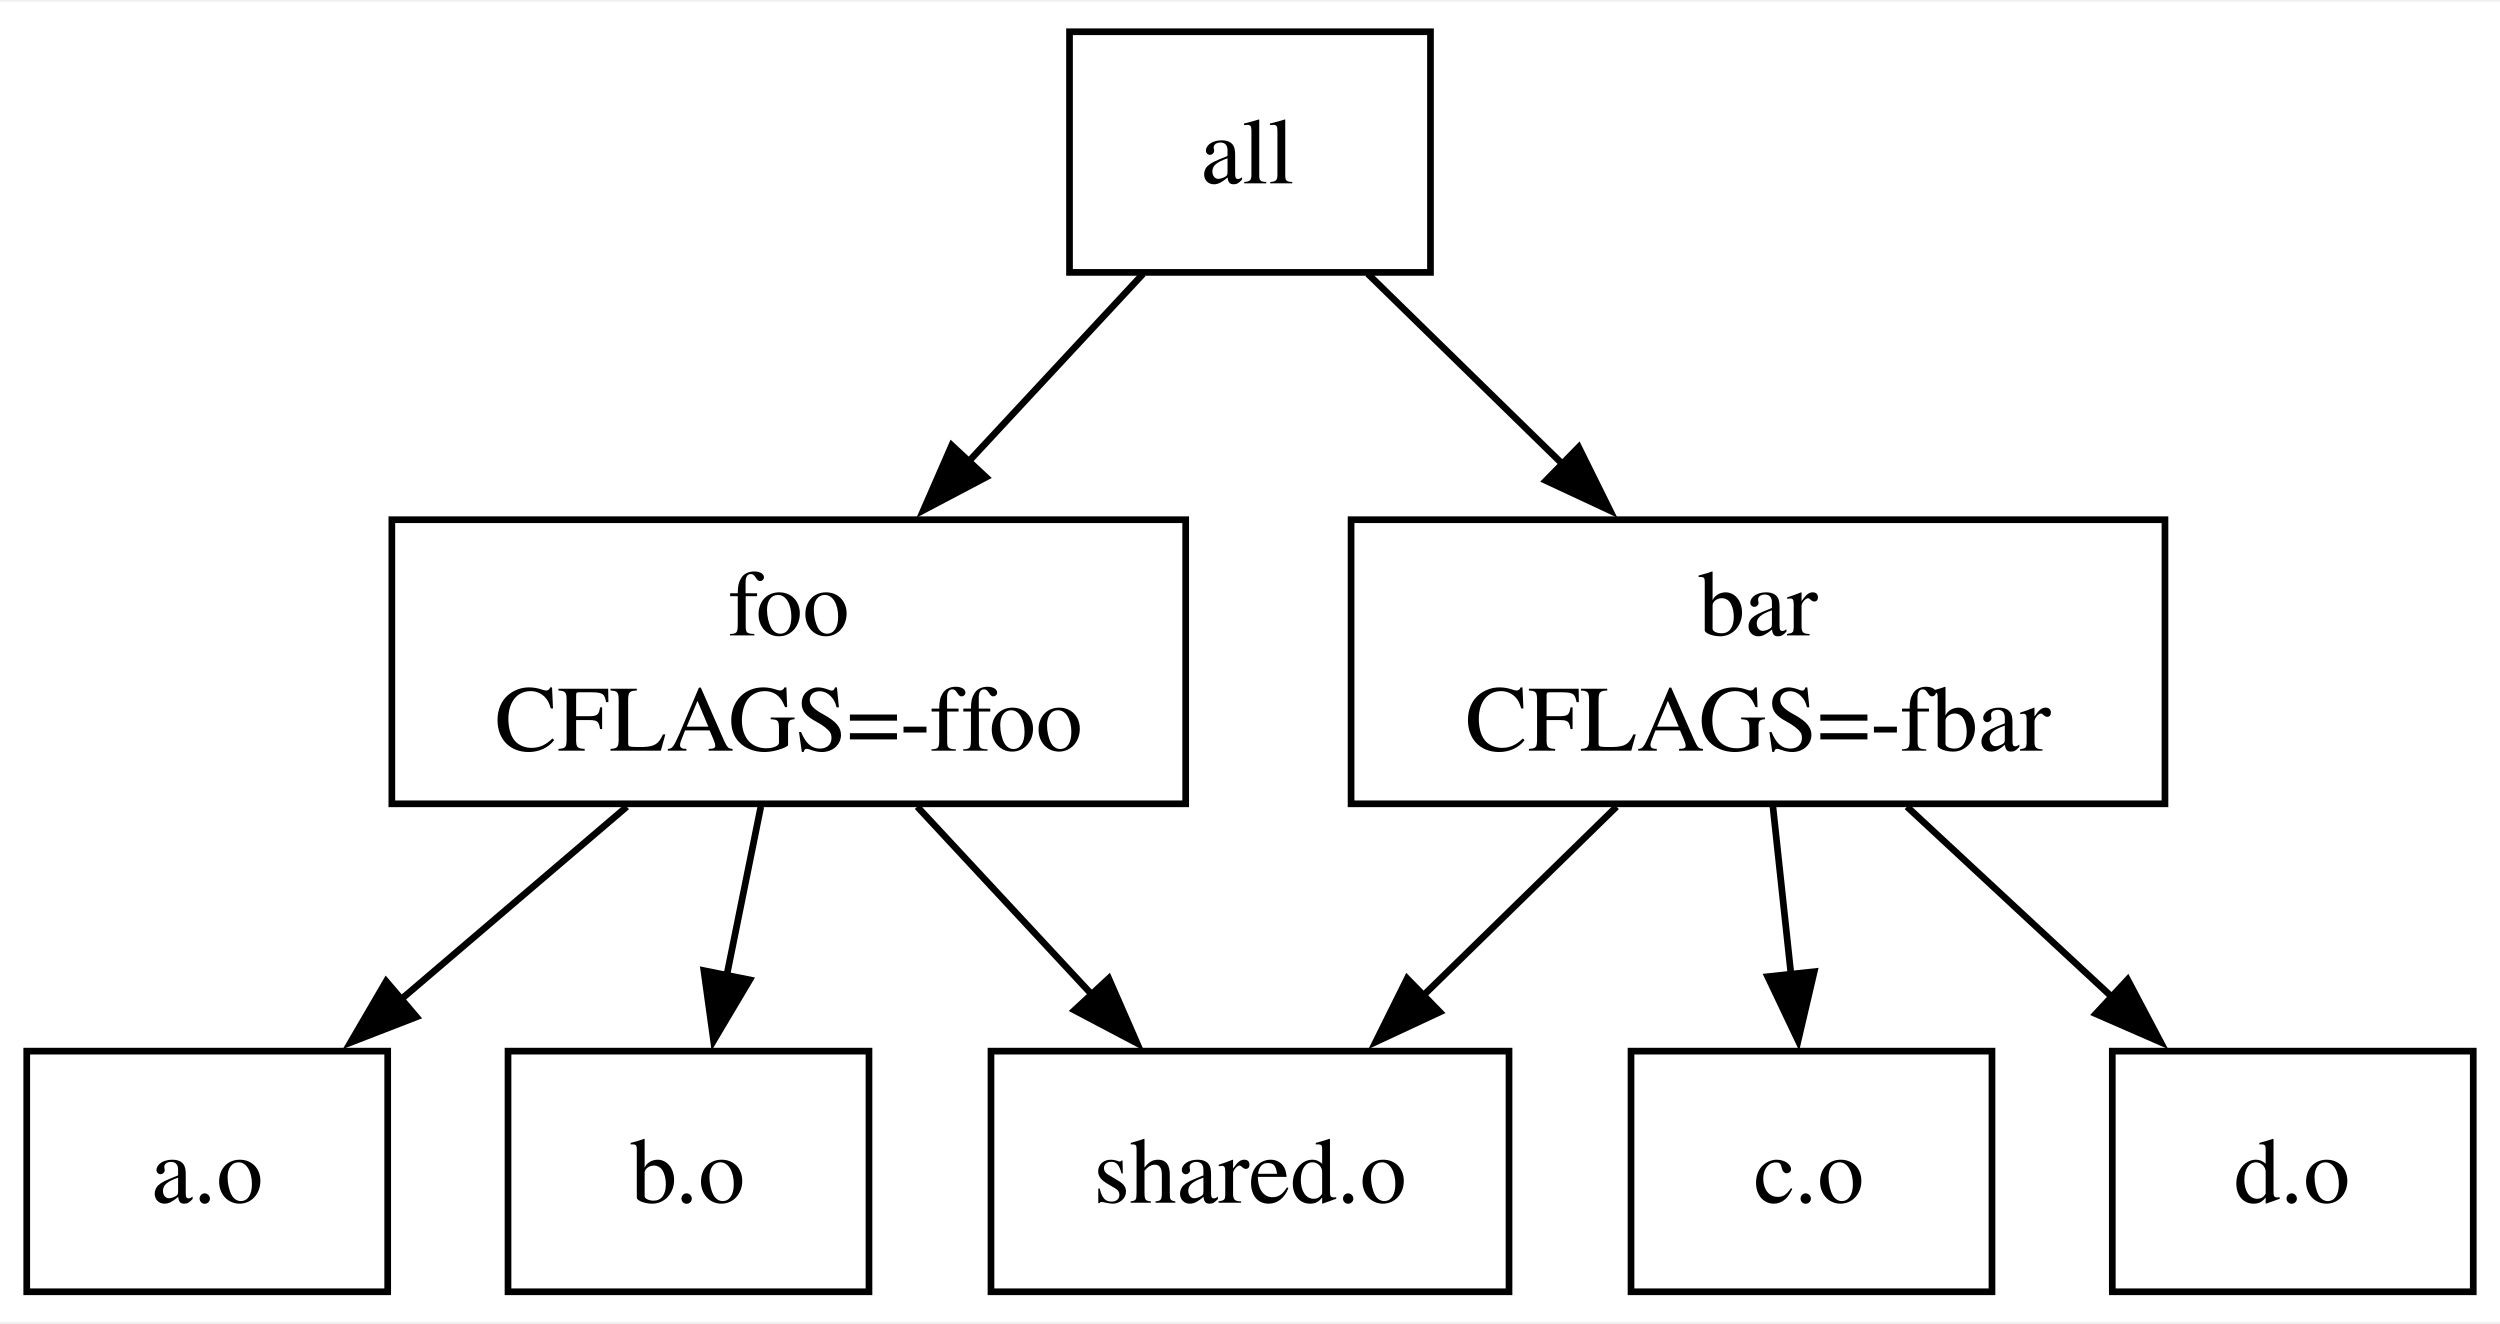
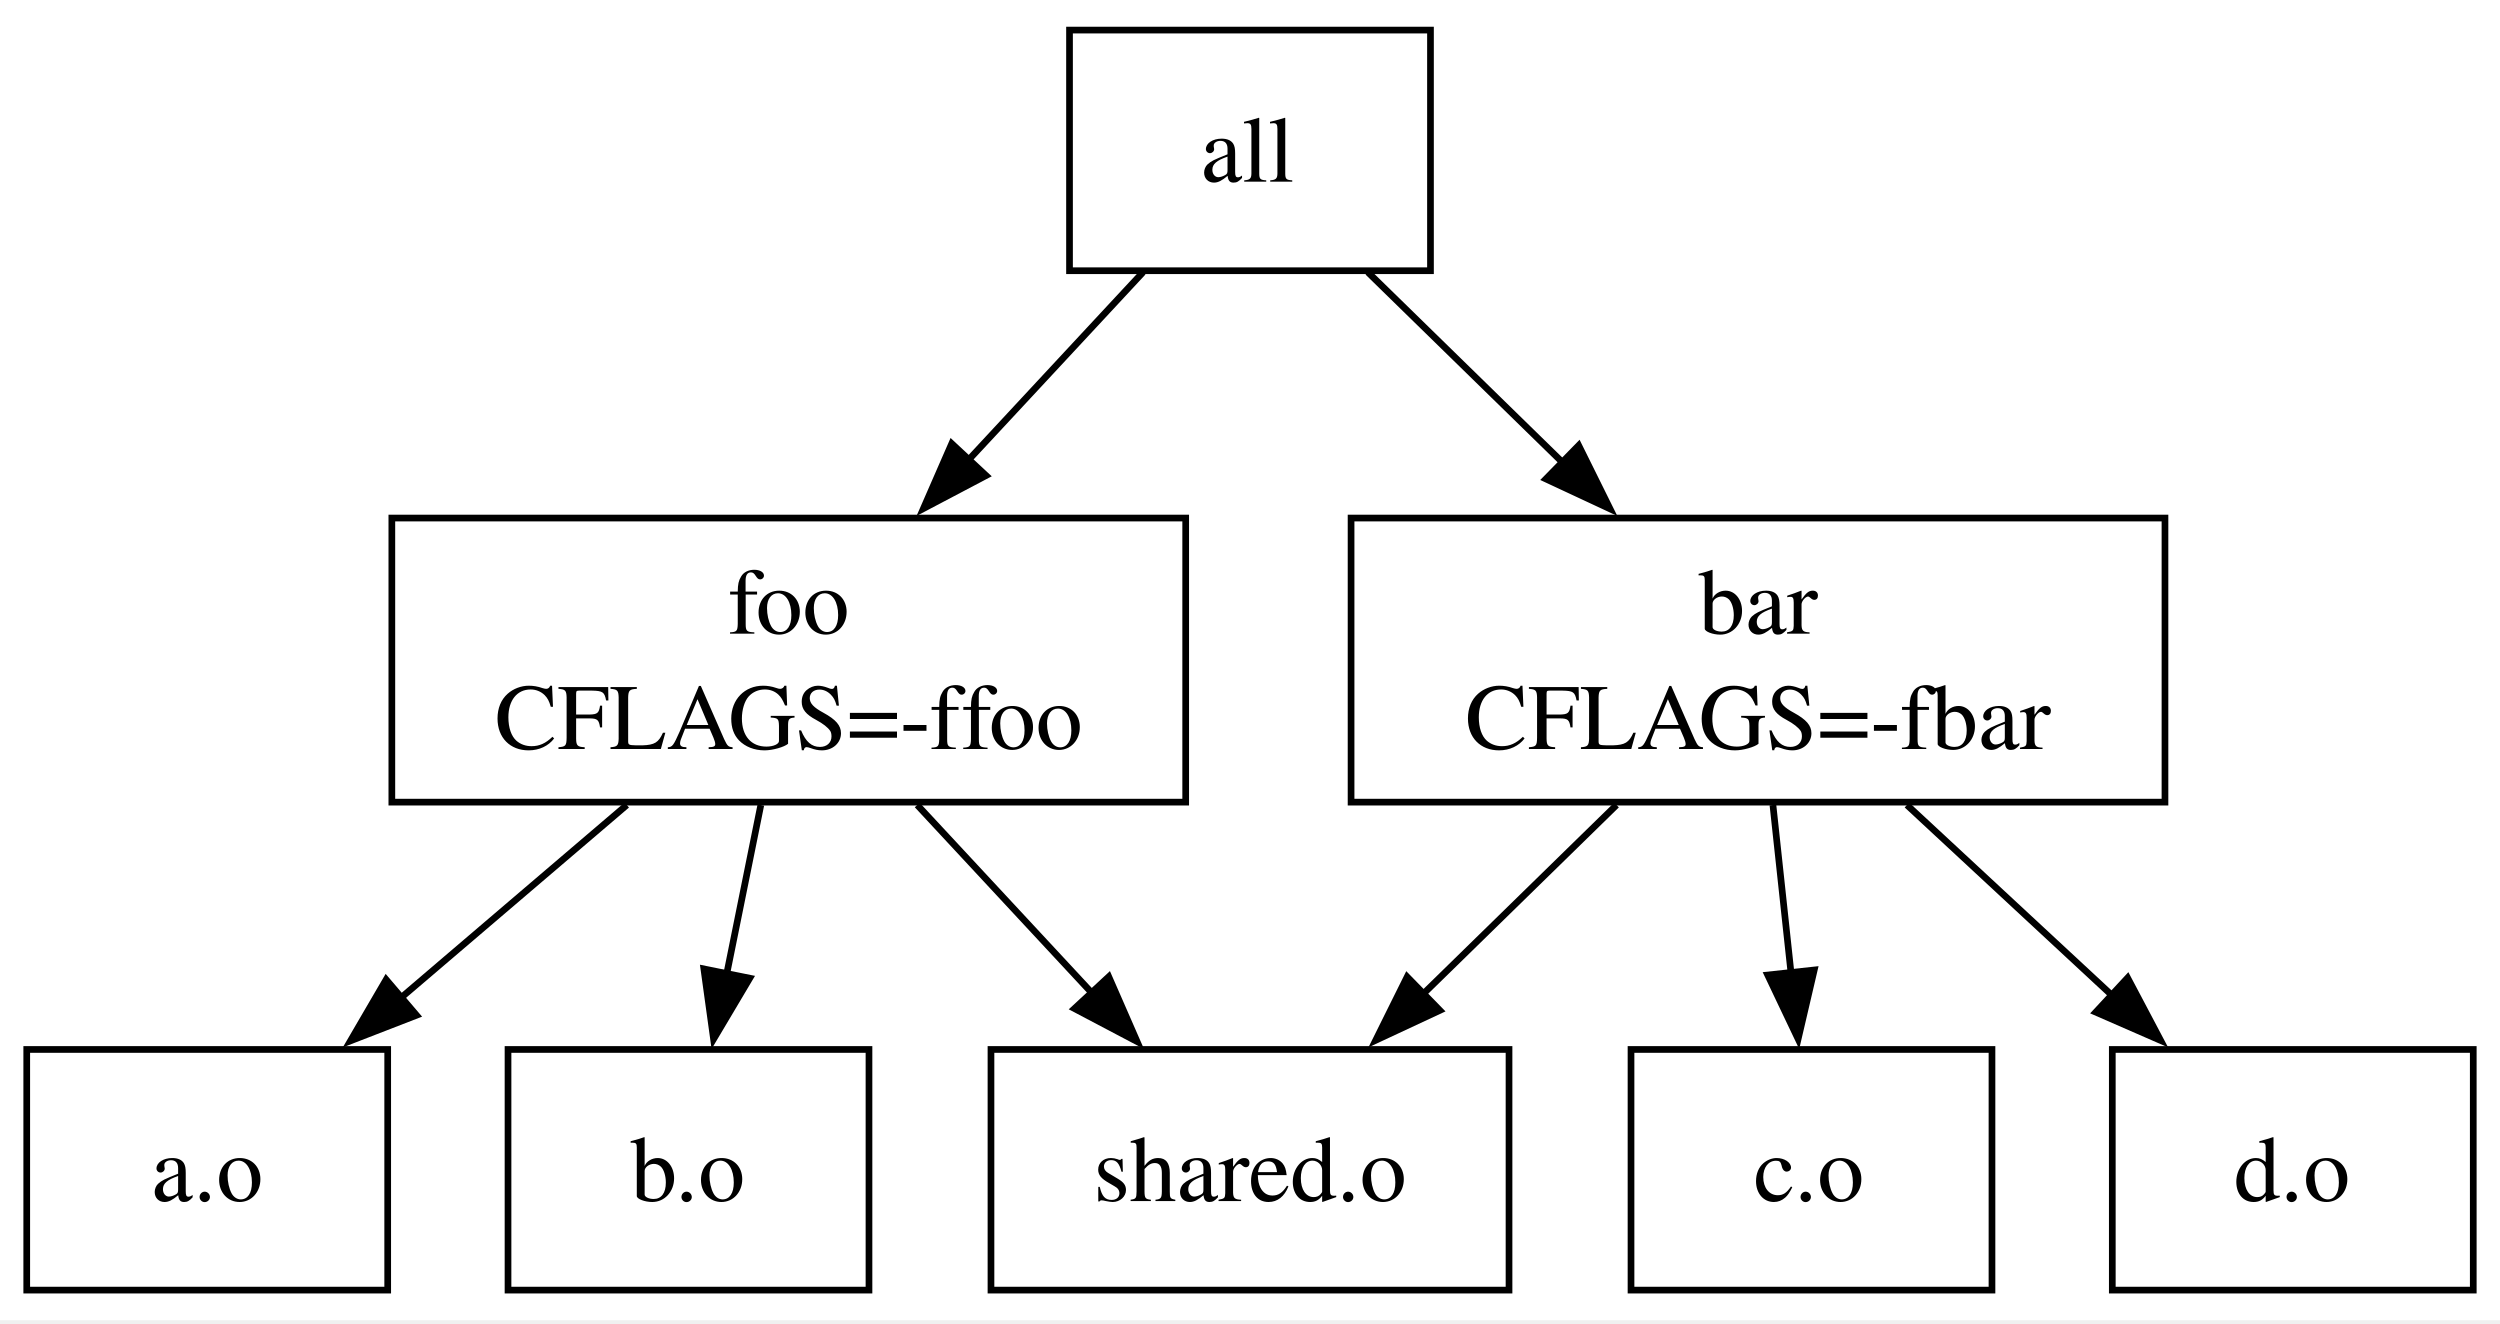
- <svg xmlns="http://www.w3.org/2000/svg" width="374pt" height="198pt" viewBox="0.00 0.00 374.00 197.50">
+ <svg xmlns="http://www.w3.org/2000/svg" width="374pt" height="198pt" viewBox="0.00 0.00 374.00 198.00">
  <g id="graph0" class="graph" transform="scale(1 1) rotate(0) translate(4 193.5)">
    <polygon fill="white" stroke="none" points="-4,4 -4,-193.5 370,-193.5 370,4 -4,4" />
    <g id="node1" class="node">
      <polygon fill="none" stroke="black" points="54.62,-73.5 54.62,-116 173.38,-116 173.38,-73.5 54.62,-73.5" />
-       <text text-anchor="middle" x="114" y="-98.7" font-family="Times,serif" font-size="14.00">foo</text>
-       <text text-anchor="middle" x="114" y="-81.45" font-family="Times,serif" font-size="14.00">CFLAGS=-ffoo</text>
+       <text xml:space="preserve" text-anchor="middle" x="114" y="-98.7" font-family="Times,serif" font-size="14.00">foo</text>
+       <text xml:space="preserve" text-anchor="middle" x="114" y="-81.45" font-family="Times,serif" font-size="14.00">CFLAGS=-ffoo</text>
    </g>
    <g id="node4" class="node">
      <polygon fill="none" stroke="black" points="0,-0.5 0,-36.5 54,-36.5 54,-0.5 0,-0.5" />
-       <text text-anchor="middle" x="27" y="-13.82" font-family="Times,serif" font-size="14.00">a.o</text>
+       <text xml:space="preserve" text-anchor="middle" x="27" y="-13.82" font-family="Times,serif" font-size="14.00">a.o</text>
    </g>
    <g id="edge3" class="edge">
      <path fill="none" stroke="black" d="M89.77,-73.07C79.21,-64.06 66.76,-53.44 55.75,-44.03" />
      <polygon fill="black" stroke="black" points="58.31,-41.62 48.43,-37.79 53.77,-46.95 58.31,-41.62" />
    </g>
    <g id="node5" class="node">
      <polygon fill="none" stroke="black" points="72,-0.5 72,-36.5 126,-36.5 126,-0.5 72,-0.5" />
-       <text text-anchor="middle" x="98.88" y="-13.82" font-family="Times,serif" font-size="14.00">b.o</text>
+       <text xml:space="preserve" text-anchor="middle" x="98.88" y="-13.82" font-family="Times,serif" font-size="14.00">b.o</text>
    </g>
    <g id="edge4" class="edge">
      <path fill="none" stroke="black" d="M109.82,-73.07C108.24,-65.25 106.42,-56.22 104.72,-47.82" />
      <polygon fill="black" stroke="black" points="108.16,-47.16 102.75,-38.05 101.3,-48.55 108.16,-47.16" />
    </g>
    <g id="node6" class="node">
      <polygon fill="none" stroke="black" points="144.25,-0.5 144.25,-36.5 221.75,-36.5 221.75,-0.5 144.25,-0.5" />
-       <text text-anchor="middle" x="183" y="-13.82" font-family="Times,serif" font-size="14.00">shared.o</text>
+       <text xml:space="preserve" text-anchor="middle" x="183" y="-13.82" font-family="Times,serif" font-size="14.00">shared.o</text>
    </g>
    <g id="edge5" class="edge">
      <path fill="none" stroke="black" d="M133.22,-73.07C141.32,-64.35 150.83,-54.12 159.35,-44.95" />
      <polygon fill="black" stroke="black" points="161.87,-47.38 166.11,-37.68 156.74,-42.62 161.87,-47.38" />
    </g>
    <g id="node2" class="node">
      <polygon fill="none" stroke="black" points="198.12,-73.5 198.12,-116 319.88,-116 319.88,-73.5 198.12,-73.5" />
-       <text text-anchor="middle" x="259" y="-98.7" font-family="Times,serif" font-size="14.00">bar</text>
-       <text text-anchor="middle" x="259" y="-81.45" font-family="Times,serif" font-size="14.00">CFLAGS=-fbar</text>
+       <text xml:space="preserve" text-anchor="middle" x="259" y="-98.7" font-family="Times,serif" font-size="14.00">bar</text>
+       <text xml:space="preserve" text-anchor="middle" x="259" y="-81.45" font-family="Times,serif" font-size="14.00">CFLAGS=-fbar</text>
    </g>
    <g id="edge8" class="edge">
      <path fill="none" stroke="black" d="M237.83,-73.07C228.79,-64.24 218.17,-53.86 208.69,-44.59" />
      <polygon fill="black" stroke="black" points="211.4,-42.35 201.8,-37.87 206.51,-47.36 211.4,-42.35" />
    </g>
    <g id="node7" class="node">
      <polygon fill="none" stroke="black" points="240,-0.5 240,-36.5 294,-36.5 294,-0.5 240,-0.5" />
-       <text text-anchor="middle" x="266.62" y="-13.82" font-family="Times,serif" font-size="14.00">c.o</text>
+       <text xml:space="preserve" text-anchor="middle" x="266.62" y="-13.82" font-family="Times,serif" font-size="14.00">c.o</text>
    </g>
    <g id="edge6" class="edge">
      <path fill="none" stroke="black" d="M261.23,-73.07C262.07,-65.25 263.04,-56.22 263.95,-47.82" />
      <polygon fill="black" stroke="black" points="267.41,-48.39 265,-38.07 260.45,-47.64 267.41,-48.39" />
    </g>
    <g id="node8" class="node">
      <polygon fill="none" stroke="black" points="312,-0.5 312,-36.5 366,-36.5 366,-0.5 312,-0.5" />
-       <text text-anchor="middle" x="338.88" y="-13.82" font-family="Times,serif" font-size="14.00">d.o</text>
+       <text xml:space="preserve" text-anchor="middle" x="338.88" y="-13.82" font-family="Times,serif" font-size="14.00">d.o</text>
    </g>
    <g id="edge7" class="edge">
      <path fill="none" stroke="black" d="M281.28,-73.07C290.8,-64.24 301.98,-53.86 311.96,-44.59" />
      <polygon fill="black" stroke="black" points="314.29,-47.21 319.24,-37.84 309.53,-42.08 314.29,-47.21" />
    </g>
    <g id="node3" class="node">
      <polygon fill="none" stroke="black" points="156,-153 156,-189 210,-189 210,-153 156,-153" />
-       <text text-anchor="middle" x="182.62" y="-166.32" font-family="Times,serif" font-size="14.00">all</text>
+       <text xml:space="preserve" text-anchor="middle" x="182.62" y="-166.32" font-family="Times,serif" font-size="14.00">all</text>
    </g>
    <g id="edge1" class="edge">
      <path fill="none" stroke="black" d="M167,-152.78C159.25,-144.45 149.75,-134.22 140.93,-124.73" />
      <polygon fill="black" stroke="black" points="143.51,-122.36 134.14,-117.42 138.38,-127.13 143.51,-122.36" />
    </g>
    <g id="edge2" class="edge">
      <path fill="none" stroke="black" d="M200.63,-152.78C209.33,-144.28 220.05,-133.8 229.93,-124.15" />
      <polygon fill="black" stroke="black" points="232.17,-126.86 236.87,-117.37 227.27,-121.85 232.17,-126.86" />
    </g>
  </g>
</svg>
